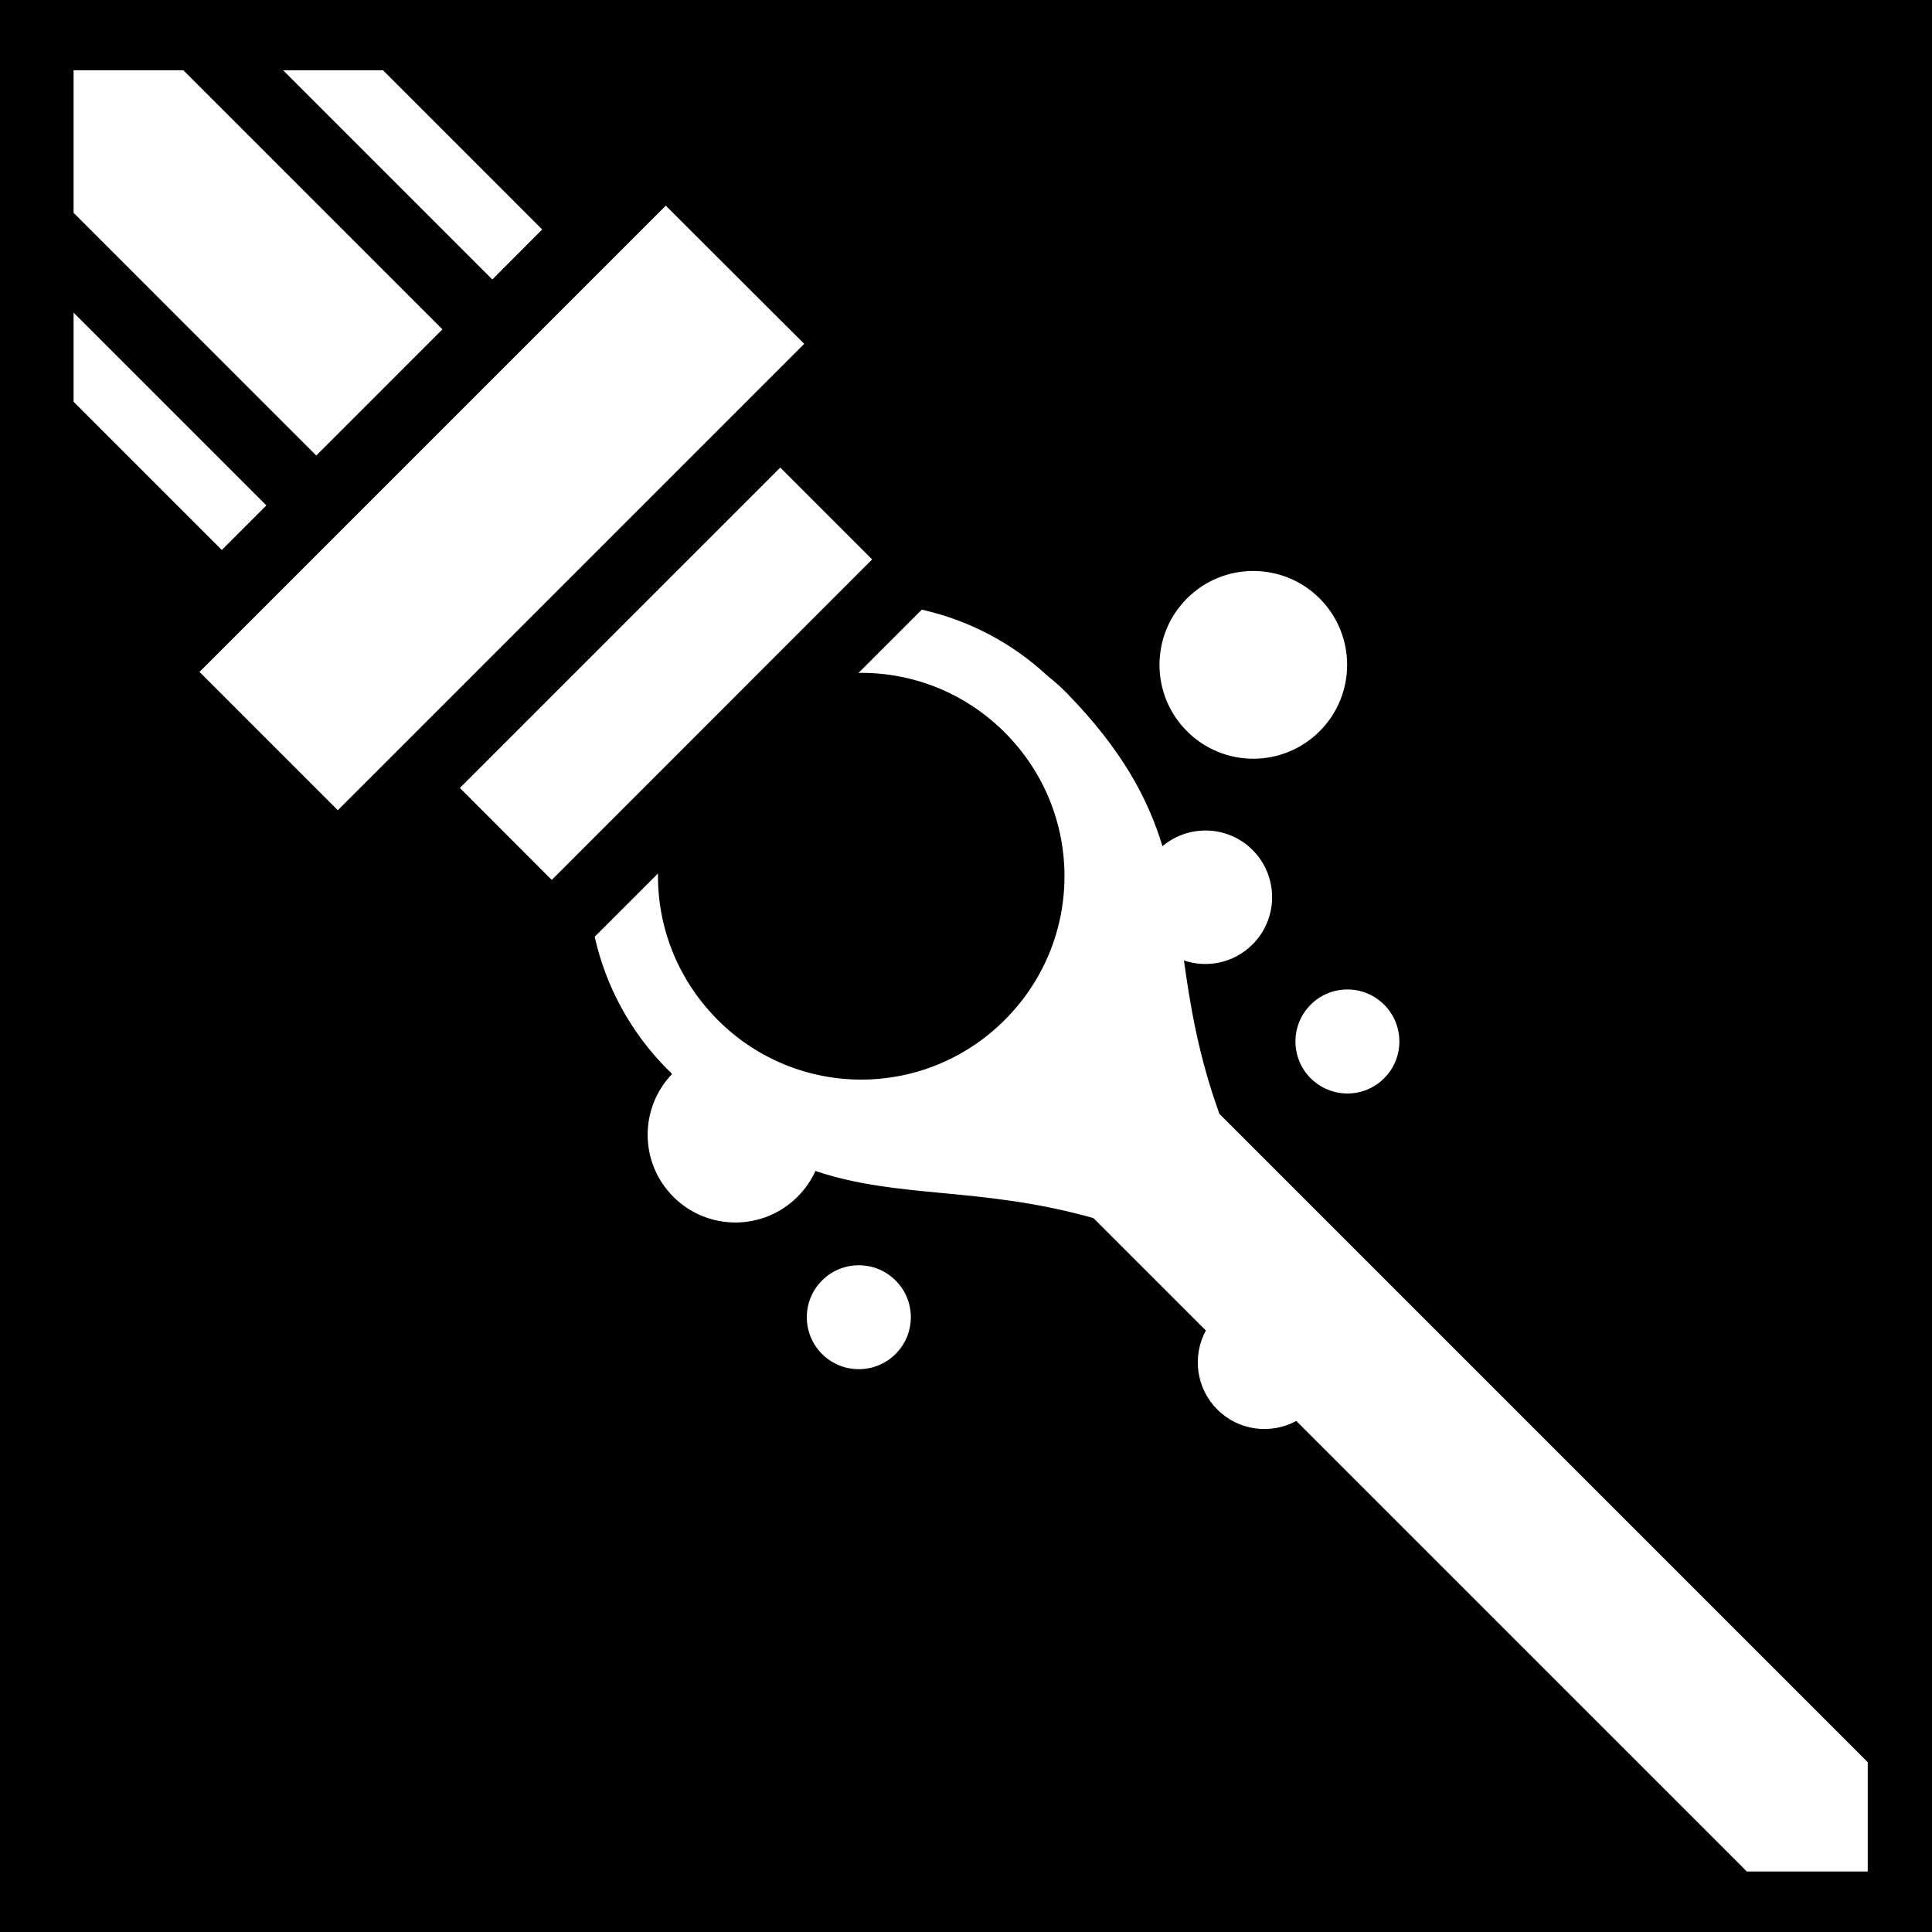
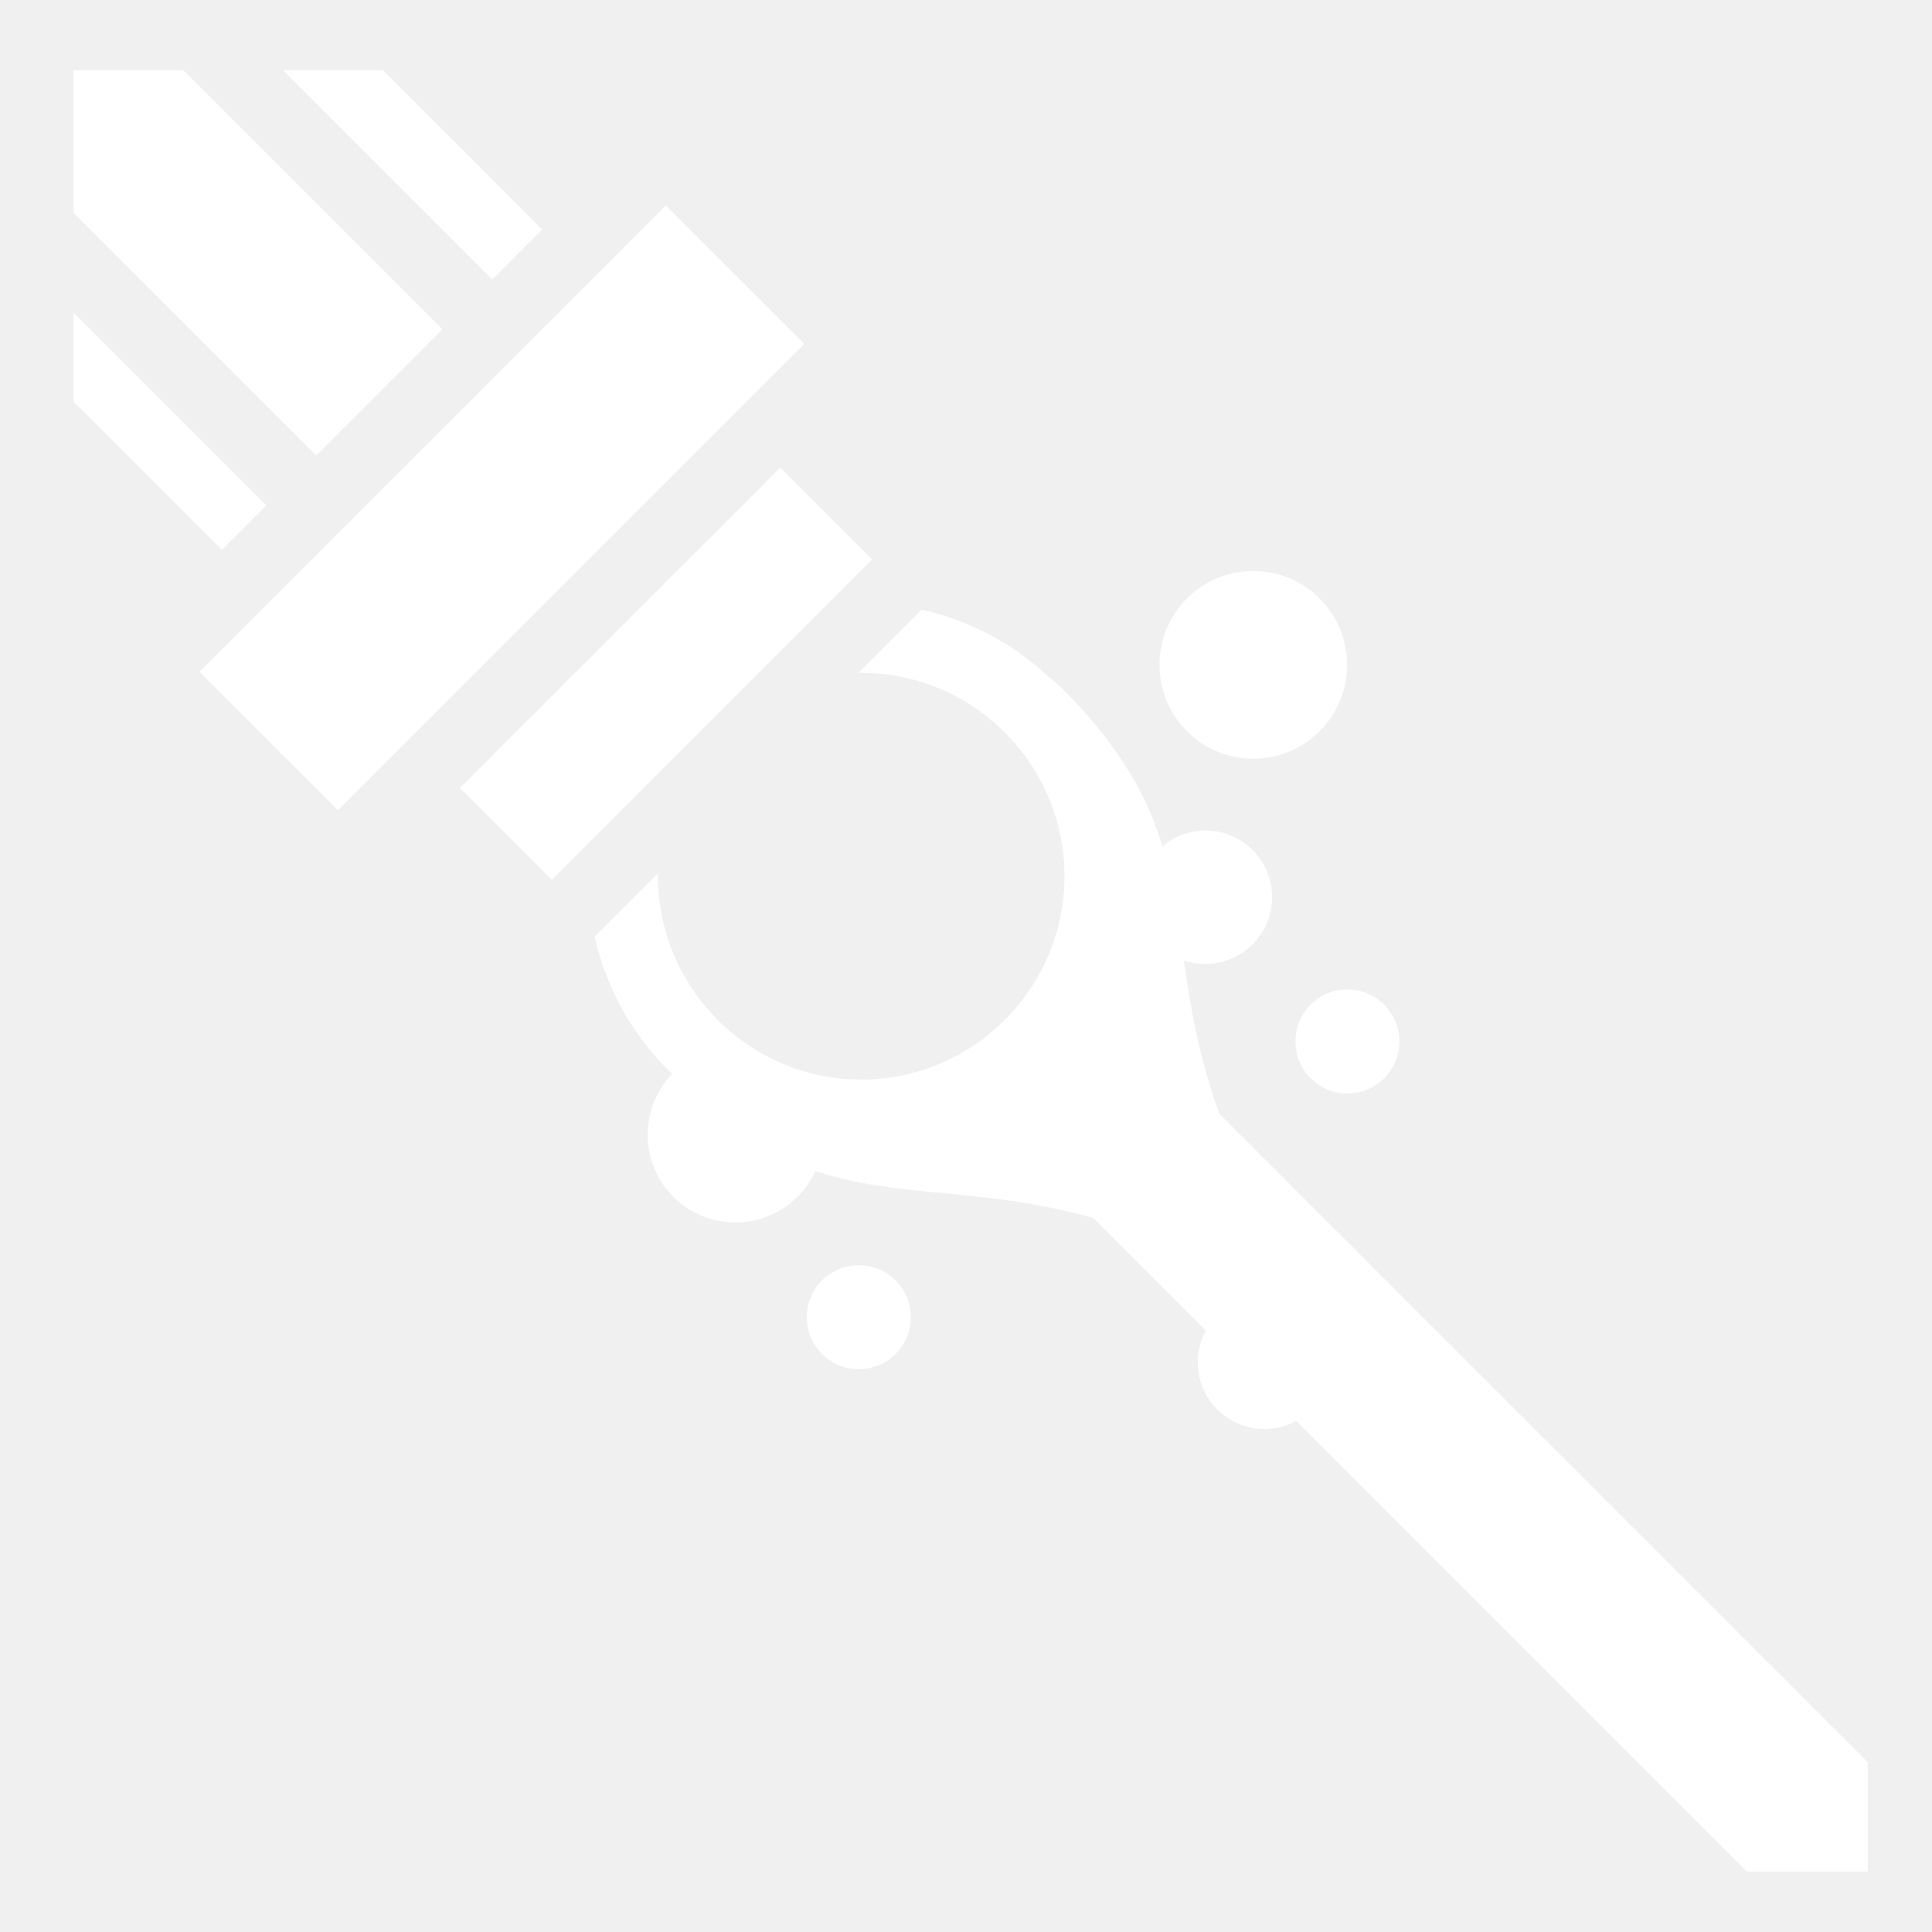
<svg xmlns="http://www.w3.org/2000/svg" viewBox="0 0 512 512">
-   <path d="M0 0h512v512H0z" />
  <path d="M19.5 18.625v37.78l64.313 64.314 33.437-33.44-68.656-68.655H19.5zm55.53 0l55.44 55.438 13.218-13.25L101.5 18.624H75.03zM176.438 54.5L52.876 178.063 89.53 214.72 213.126 91.124 176.437 54.5zM19.5 82.844v23.625l39.28 39.28 11.814-11.813L19.5 82.844zm187.28 41.062l-84.905 84.906 24.344 24.375 84.905-84.937-24.344-24.344zm125.345 27.406c-6.366 0-12.706 2.423-17.563 7.282-9.713 9.717-9.713 25.47 0 35.187 9.714 9.718 25.444 9.718 35.157 0 9.713-9.717 9.712-25.47 0-35.186-4.858-4.86-11.23-7.28-17.595-7.28zm-87.844 10.25l-16.78 16.782c.252-.004.498-.03.75-.03 13.752 0 27.486 5.262 38.03 15.81 21.093 21.1 21.096 55.055 0 76.157-21.09 21.1-55 21.1-76.092 0l-.5-.53c-10.39-10.67-15.5-24.498-15.313-38.28l-16.78 16.78c2.906 12.924 9.352 25.194 19.374 35.22.235.235.48.454.718.686.136.156.267.315.406.47-8.723 9.11-8.618 23.566.344 32.53 9.082 9.086 23.823 9.086 32.906 0 2.04-2.04 3.626-4.36 4.75-6.844 22.125 7.47 43.827 4.068 73.687 12.5l29.783 29.782c-3.636 6.71-2.64 15.265 3.03 20.937 5.67 5.673 14.23 6.67 20.938 3.033L462.94 495.969h32.03V467L323.157 295.187c-5.594-15.51-7.705-28.616-9.406-40.656 6.178 2.096 13.263.677 18.188-4.25 6.91-6.912 6.91-18.118 0-25.03-6.542-6.544-16.924-6.847-23.875-1-3.867-12.71-10.74-25.536-25.188-40.406-1.645-1.692-3.408-3.25-5.22-4.688-9.666-9.018-21.237-14.86-33.374-17.594zM357.063 262.22c-3.525 0-7.028 1.34-9.718 4.03-5.38 5.382-5.38 14.118 0 19.5s14.09 5.382 19.47 0c5.38-5.382 5.378-14.118-.002-19.5-2.69-2.69-6.224-4.03-9.75-4.03zM227.595 335.31c-3.526 0-7.06 1.34-9.75 4.032-5.38 5.38-5.38 14.087 0 19.47 5.38 5.38 14.12 5.38 19.5-.002 5.38-5.382 5.38-14.087 0-19.468-2.69-2.69-6.224-4.03-9.75-4.03z" fill="#fff" />
</svg>
